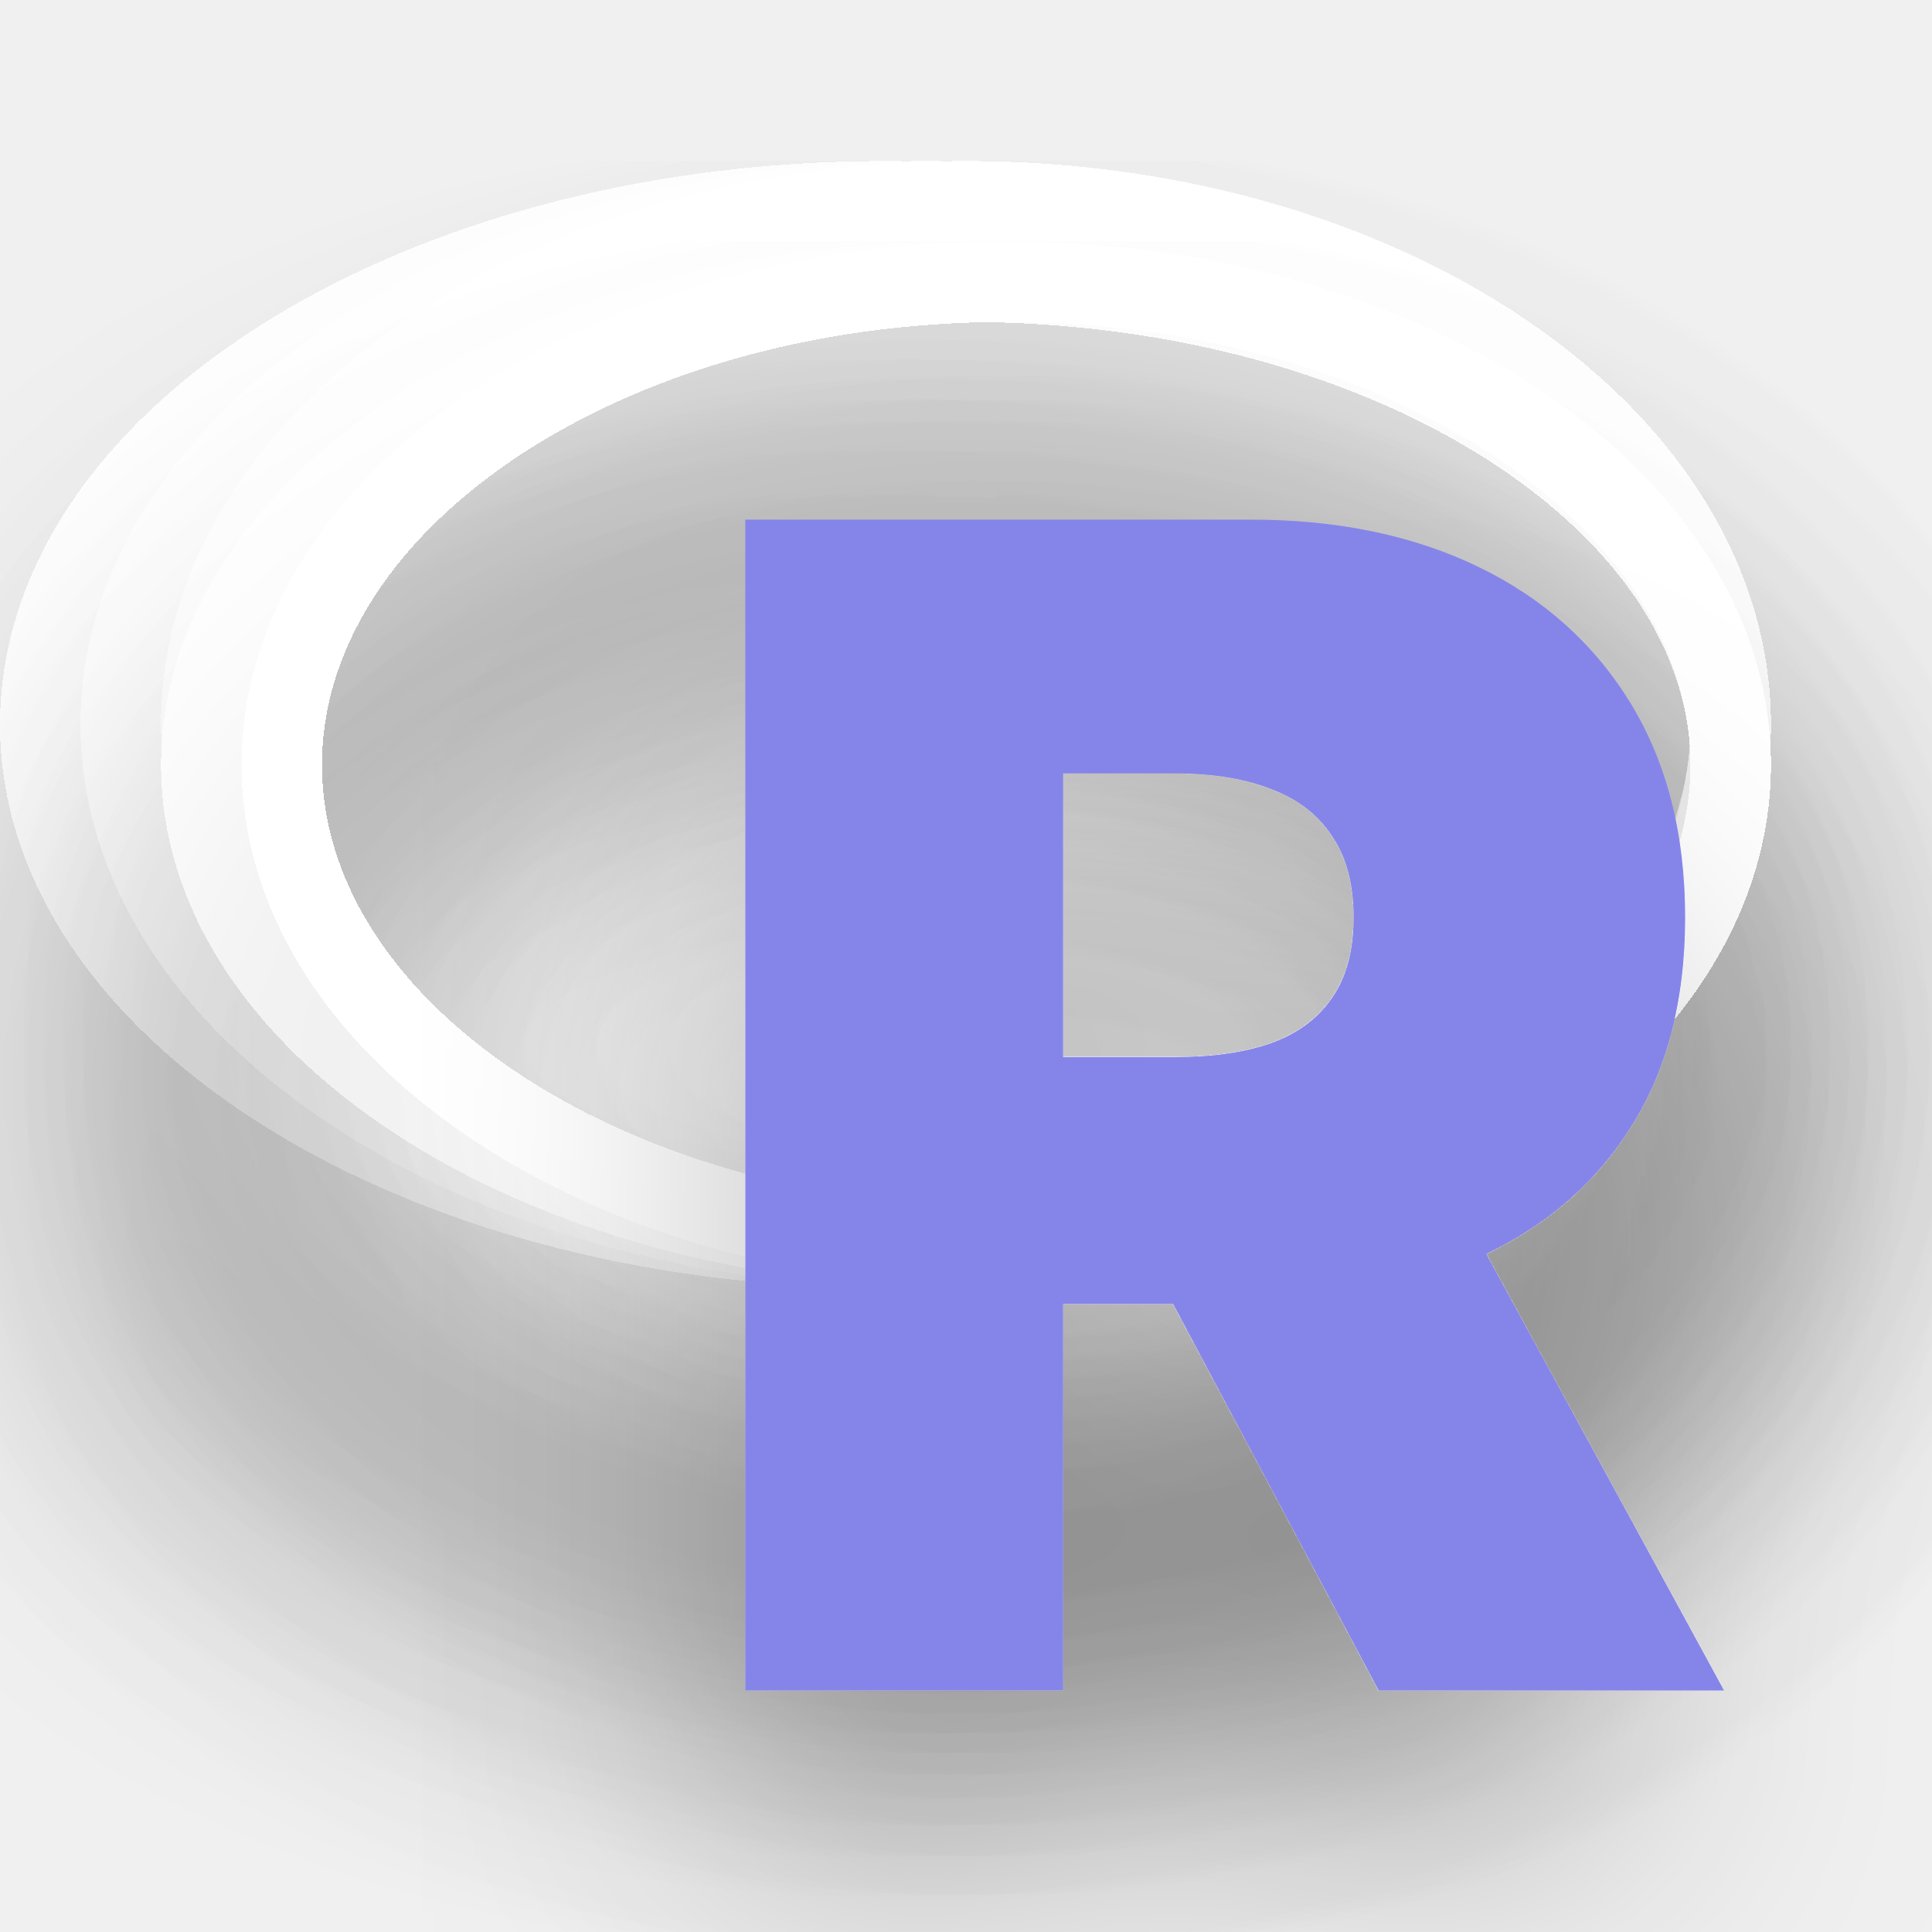
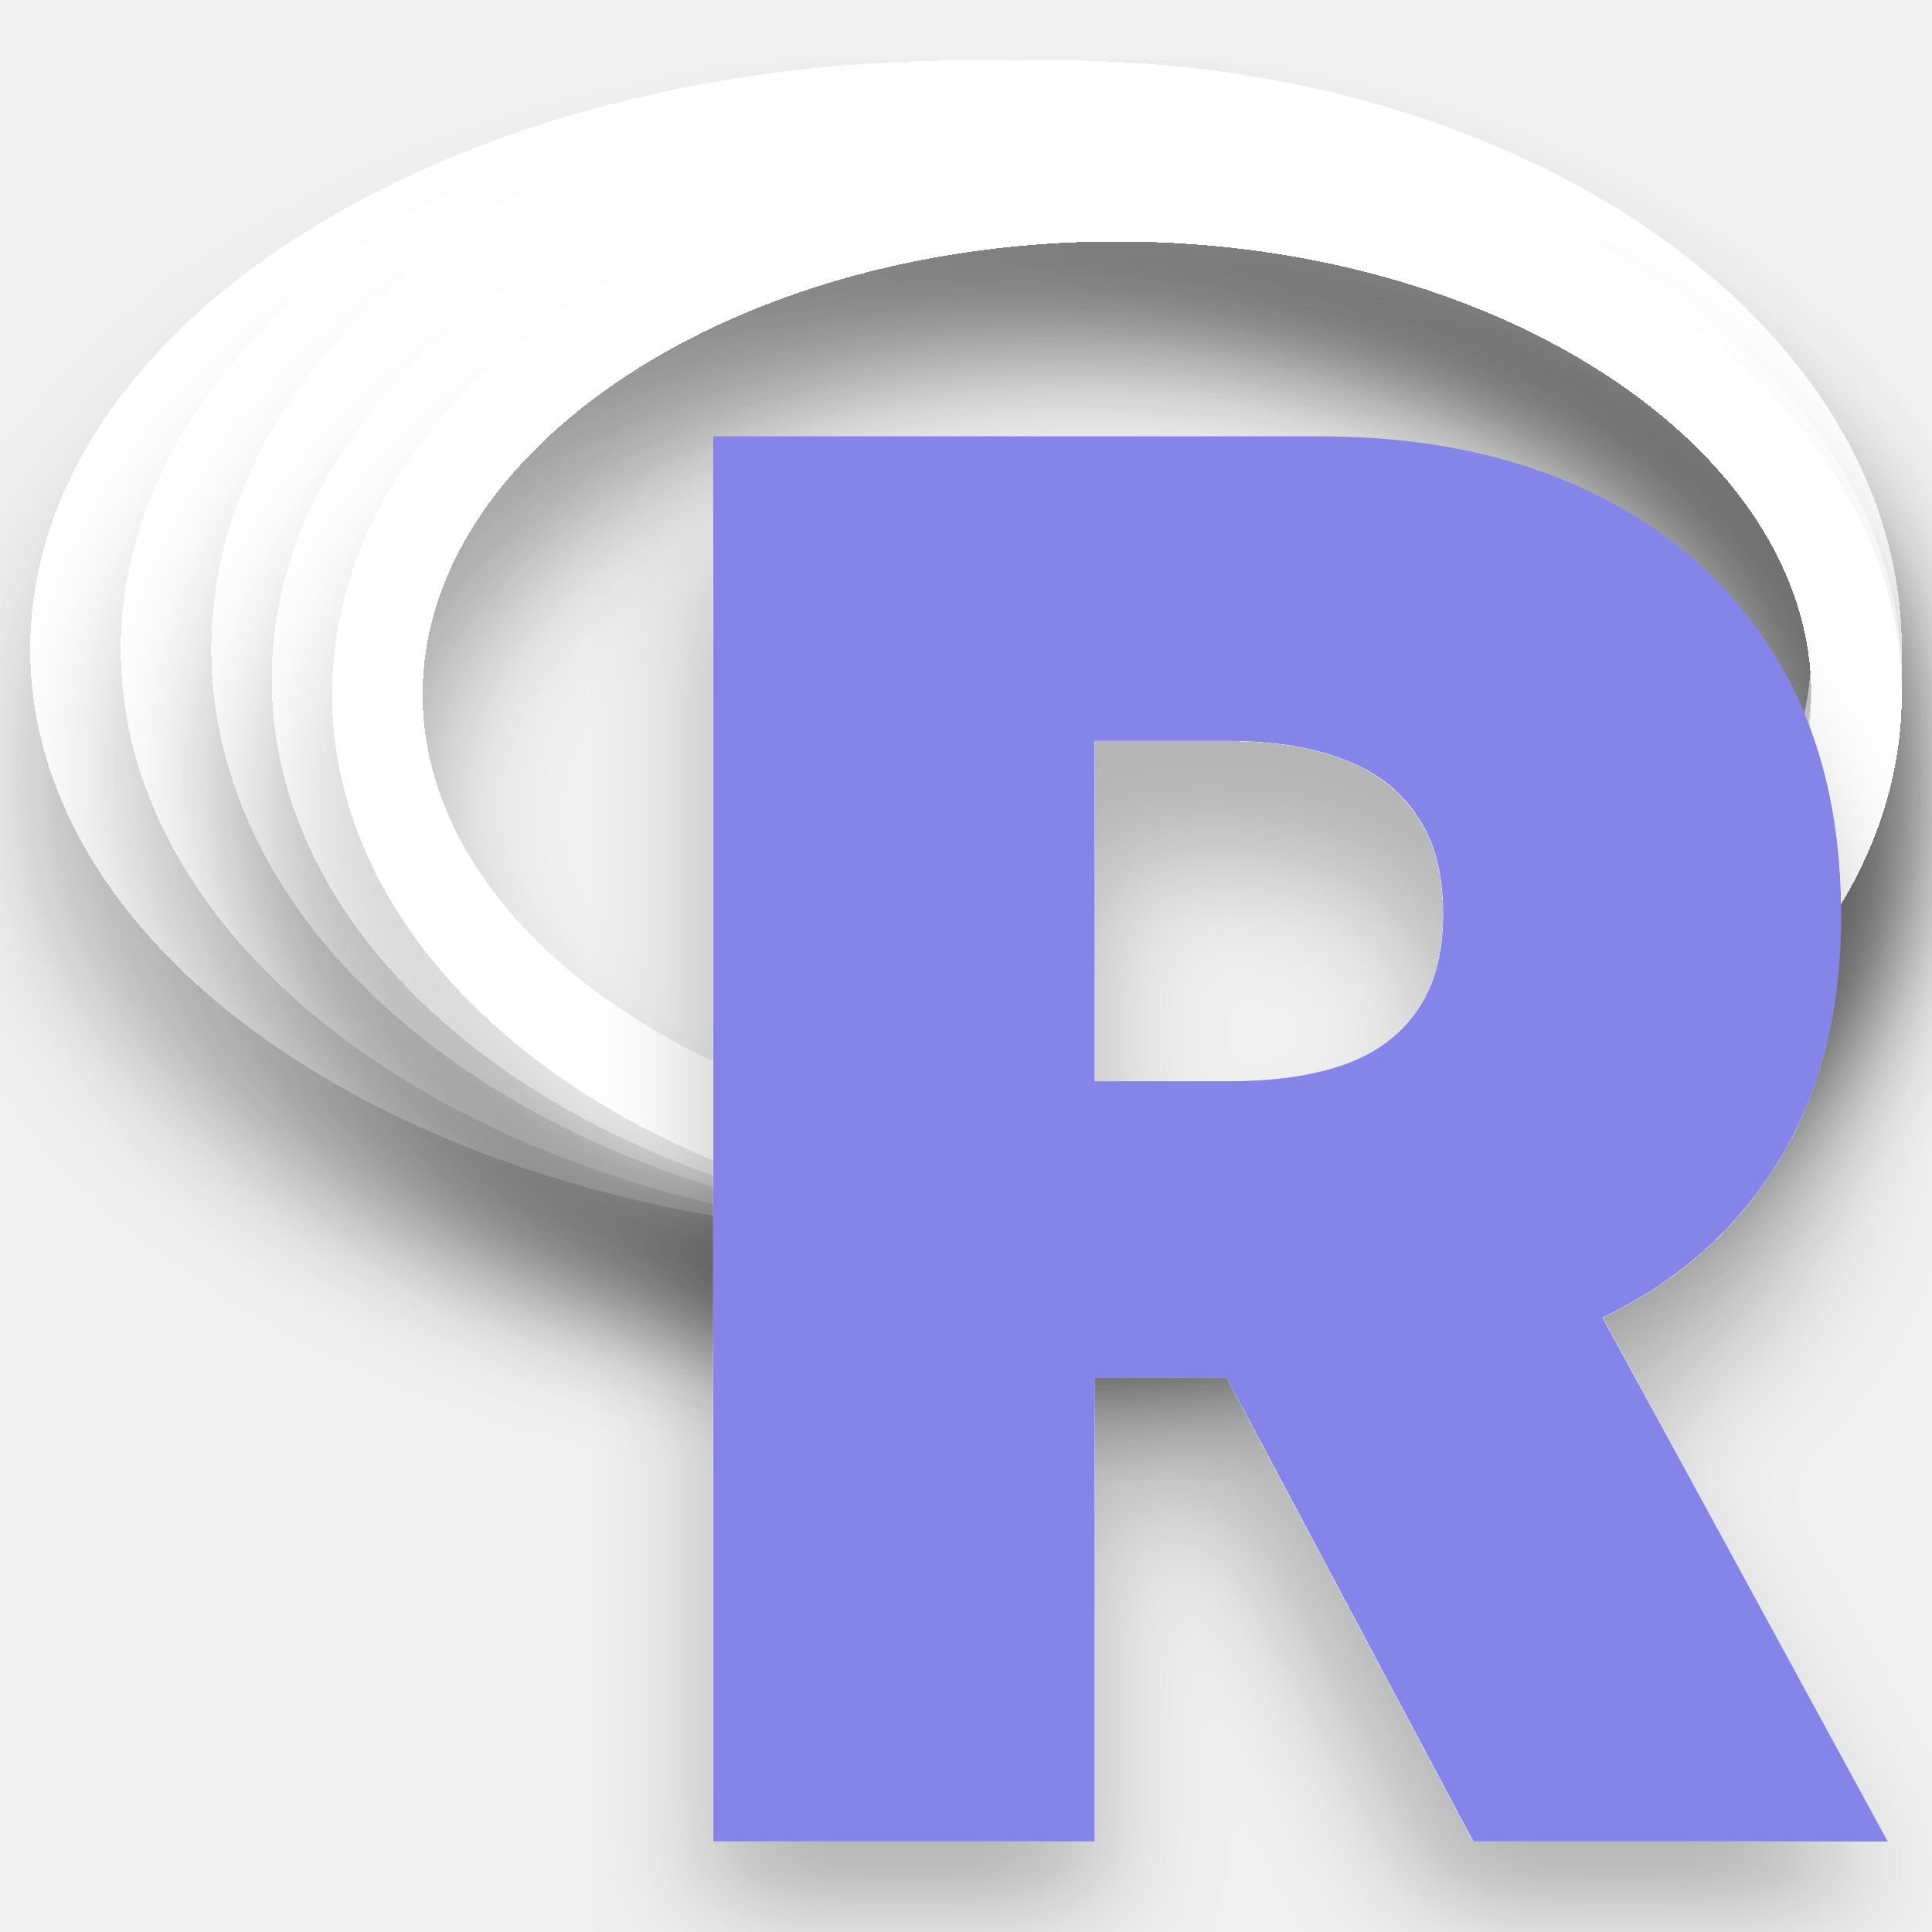
- <svg xmlns="http://www.w3.org/2000/svg" width="24" height="24" viewBox="0 0 24 24" fill="none">
+ <svg xmlns="http://www.w3.org/2000/svg" width="64" height="64" viewBox="0 0 64 64" fill="none">
  <g clip-path="url(#clip0_8_63)">
    <g filter="url(#filter0_d_8_63)">
-       <path d="M11 2.5C13.957 2.5 16.611 3.263 18.51 4.472C20.415 5.684 21.5 7.297 21.5 9C21.5 10.703 20.415 12.316 18.51 13.528C16.611 14.737 13.957 15.5 11 15.5C8.043 15.5 5.389 14.737 3.49 13.528C1.585 12.316 0.5 10.703 0.5 9C0.5 7.297 1.585 5.684 3.49 4.472C5.389 3.263 8.043 2.5 11 2.5Z" stroke="white" shape-rendering="crispEdges" />
+       <path d="M32 3.5C40.322 3.5 47.787 5.625 53.122 8.981C58.477 12.35 61.5 16.814 61.5 21.5C61.5 26.186 58.477 30.65 53.122 34.019C47.787 37.375 40.322 39.5 32 39.5C23.677 39.5 16.213 37.375 10.878 34.019C5.523 30.65 2.5 26.186 2.5 21.5C2.5 16.814 5.523 12.35 10.878 8.981C16.213 5.625 23.677 3.5 32 3.5Z" stroke="white" stroke-width="3" shape-rendering="crispEdges" />
    </g>
    <g filter="url(#filter1_d_8_63)">
-       <path d="M11.5 2.5C14.315 2.5 16.84 3.261 18.648 4.466C20.458 5.673 21.5 7.286 21.5 9C21.5 10.714 20.458 12.327 18.648 13.534C16.84 14.739 14.315 15.5 11.5 15.5C8.685 15.5 6.16 14.739 4.353 13.534C2.542 12.327 1.5 10.714 1.5 9C1.5 7.286 2.542 5.673 4.353 4.466C6.16 3.261 8.685 2.5 11.5 2.5Z" stroke="white" shape-rendering="crispEdges" />
+       <path d="M33.5 3.5C41.394 3.5 48.472 5.618 53.532 8.963C58.604 12.316 61.5 16.779 61.5 21.5C61.5 26.221 58.604 30.684 53.532 34.037C48.472 37.382 41.394 39.5 33.5 39.5C25.606 39.5 18.528 37.382 13.468 34.037C8.396 30.684 5.5 26.221 5.5 21.5C5.5 16.779 8.396 12.316 13.468 8.963C18.528 5.618 25.606 3.5 33.5 3.5Z" stroke="white" stroke-width="3" shape-rendering="crispEdges" />
    </g>
    <g filter="url(#filter2_d_8_63)">
-       <path d="M12 2.5C14.671 2.5 17.068 3.259 18.784 4.46C20.502 5.662 21.5 7.275 21.5 9C21.5 10.725 20.502 12.338 18.784 13.54C17.068 14.741 14.671 15.5 12 15.5C9.329 15.5 6.932 14.741 5.216 13.54C3.498 12.338 2.5 10.725 2.5 9C2.5 7.275 3.498 5.662 5.216 4.46C6.932 3.259 9.329 2.5 12 2.5Z" stroke="white" shape-rendering="crispEdges" />
+       <path d="M35 3.5C42.464 3.5 49.156 5.609 53.941 8.942C58.733 12.279 61.5 16.742 61.5 21.5C61.5 26.258 58.733 30.721 53.941 34.058C49.156 37.391 42.464 39.5 35 39.5C27.537 39.5 20.845 37.391 16.059 34.058C11.268 30.721 8.5 26.258 8.5 21.5C8.5 16.742 11.268 12.279 16.059 8.942C20.845 5.609 27.537 3.5 35 3.5Z" stroke="white" stroke-width="3" shape-rendering="crispEdges" />
    </g>
    <g filter="url(#filter3_d_8_63)">
-       <path d="M12 3.5C14.679 3.5 17.081 4.207 18.799 5.323C20.521 6.443 21.5 7.93 21.5 9.5C21.5 11.07 20.521 12.557 18.799 13.677C17.081 14.793 14.679 15.5 12 15.5C9.321 15.5 6.918 14.793 5.201 13.677C3.479 12.557 2.5 11.07 2.5 9.5C2.5 7.93 3.479 6.443 5.201 5.323C6.918 4.207 9.321 3.5 12 3.5Z" stroke="white" shape-rendering="crispEdges" />
+       <path d="M36 5.5C43.193 5.5 49.638 7.5 54.244 10.656C58.857 13.817 61.5 18.03 61.5 22.5C61.5 26.97 58.857 31.183 54.244 34.344C49.638 37.499 43.193 39.5 36 39.5C28.807 39.5 22.362 37.499 17.756 34.344C13.143 31.183 10.5 26.97 10.5 22.5C10.5 18.03 13.143 13.817 17.756 10.656C22.362 7.5 28.807 5.5 36 5.5Z" stroke="white" stroke-width="3" shape-rendering="crispEdges" />
    </g>
    <g filter="url(#filter4_d_8_63)">
-       <path d="M12.5 3.5C15.036 3.5 17.31 4.204 18.936 5.316C20.564 6.43 21.5 7.918 21.5 9.5C21.5 11.082 20.564 12.57 18.936 13.684C17.31 14.796 15.036 15.5 12.5 15.5C9.964 15.5 7.69 14.796 6.064 13.684C4.436 12.57 3.5 11.082 3.5 9.5C3.5 7.918 4.436 6.43 6.064 5.316C7.69 4.204 9.964 3.5 12.5 3.5Z" stroke="white" shape-rendering="crispEdges" />
+       <path d="M37 6.5C43.913 6.5 50.107 8.442 54.531 11.505C58.961 14.572 61.5 18.661 61.5 23C61.5 27.339 58.961 31.428 54.531 34.495C50.107 37.558 43.913 39.5 37 39.5C30.087 39.5 23.893 37.558 19.469 34.495C15.039 31.428 12.5 27.339 12.5 23C12.5 18.661 15.039 14.572 19.469 11.505C23.893 8.442 30.087 6.5 37 6.5Z" stroke="white" stroke-width="3" shape-rendering="crispEdges" />
    </g>
    <g filter="url(#filter5_d_8_63)">
-       <path d="M9.258 21V6.455H15.536C16.616 6.455 17.56 6.651 18.37 7.044C19.18 7.437 19.809 8.003 20.259 8.741C20.709 9.48 20.934 10.366 20.934 11.398C20.934 12.439 20.702 13.318 20.238 14.033C19.779 14.748 19.132 15.287 18.299 15.652C17.47 16.017 16.502 16.199 15.394 16.199H11.644V13.131H14.599C15.063 13.131 15.458 13.074 15.785 12.96C16.116 12.842 16.37 12.655 16.545 12.399C16.725 12.143 16.815 11.81 16.815 11.398C16.815 10.981 16.725 10.643 16.545 10.382C16.37 10.117 16.116 9.923 15.785 9.8C15.458 9.672 15.063 9.608 14.599 9.608H13.207V21H9.258ZM17.78 14.324L21.417 21H17.127L13.576 14.324H17.78Z" fill="#8585E9" />
+       <path d="M23.625 61V14.454H43.716C47.17 14.454 50.193 15.083 52.784 16.341C55.375 17.599 57.39 19.409 58.83 21.773C60.269 24.136 60.989 26.97 60.989 30.273C60.989 33.606 60.246 36.417 58.761 38.705C57.292 40.992 55.224 42.72 52.557 43.886C49.905 45.053 46.807 45.636 43.261 45.636H31.261V35.818H40.716C42.201 35.818 43.466 35.636 44.511 35.273C45.572 34.894 46.383 34.295 46.943 33.477C47.519 32.659 47.807 31.591 47.807 30.273C47.807 28.939 47.519 27.856 46.943 27.023C46.383 26.174 45.572 25.553 44.511 25.159C43.466 24.75 42.201 24.546 40.716 24.546H36.261V61H23.625ZM50.898 39.636L62.534 61H48.807L37.443 39.636H50.898Z" fill="#8585E9" />
    </g>
  </g>
  <defs>
-     <filter id="filter0_d_8_63" x="-4" y="2" width="30" height="22" filterUnits="userSpaceOnUse" color-interpolation-filters="sRGB">
+     <filter id="filter0_d_8_63" x="-3" y="2" width="70" height="47" filterUnits="userSpaceOnUse" color-interpolation-filters="sRGB">
      <feFlood flood-opacity="0" result="BackgroundImageFix" />
      <feColorMatrix in="SourceAlpha" type="matrix" values="0 0 0 0 0 0 0 0 0 0 0 0 0 0 0 0 0 0 127 0" result="hardAlpha" />
      <feOffset dy="4" />
      <feGaussianBlur stdDeviation="2" />
      <feComposite in2="hardAlpha" operator="out" />
      <feColorMatrix type="matrix" values="0 0 0 0 0 0 0 0 0 0 0 0 0 0 0 0 0 0 0.25 0" />
      <feBlend mode="normal" in2="BackgroundImageFix" result="effect1_dropShadow_8_63" />
      <feBlend mode="normal" in="SourceGraphic" in2="effect1_dropShadow_8_63" result="shape" />
    </filter>
-     <filter id="filter1_d_8_63" x="-3" y="2" width="29" height="22" filterUnits="userSpaceOnUse" color-interpolation-filters="sRGB">
+     <filter id="filter1_d_8_63" x="0" y="2" width="67" height="47" filterUnits="userSpaceOnUse" color-interpolation-filters="sRGB">
      <feFlood flood-opacity="0" result="BackgroundImageFix" />
      <feColorMatrix in="SourceAlpha" type="matrix" values="0 0 0 0 0 0 0 0 0 0 0 0 0 0 0 0 0 0 127 0" result="hardAlpha" />
      <feOffset dy="4" />
      <feGaussianBlur stdDeviation="2" />
      <feComposite in2="hardAlpha" operator="out" />
      <feColorMatrix type="matrix" values="0 0 0 0 0 0 0 0 0 0 0 0 0 0 0 0 0 0 0.25 0" />
      <feBlend mode="normal" in2="BackgroundImageFix" result="effect1_dropShadow_8_63" />
      <feBlend mode="normal" in="SourceGraphic" in2="effect1_dropShadow_8_63" result="shape" />
    </filter>
-     <filter id="filter2_d_8_63" x="-2" y="2" width="28" height="22" filterUnits="userSpaceOnUse" color-interpolation-filters="sRGB">
+     <filter id="filter2_d_8_63" x="3" y="2" width="64" height="47" filterUnits="userSpaceOnUse" color-interpolation-filters="sRGB">
      <feFlood flood-opacity="0" result="BackgroundImageFix" />
      <feColorMatrix in="SourceAlpha" type="matrix" values="0 0 0 0 0 0 0 0 0 0 0 0 0 0 0 0 0 0 127 0" result="hardAlpha" />
      <feOffset dy="4" />
      <feGaussianBlur stdDeviation="2" />
      <feComposite in2="hardAlpha" operator="out" />
      <feColorMatrix type="matrix" values="0 0 0 0 0 0 0 0 0 0 0 0 0 0 0 0 0 0 0.25 0" />
      <feBlend mode="normal" in2="BackgroundImageFix" result="effect1_dropShadow_8_63" />
      <feBlend mode="normal" in="SourceGraphic" in2="effect1_dropShadow_8_63" result="shape" />
    </filter>
-     <filter id="filter3_d_8_63" x="-2" y="3" width="28" height="21" filterUnits="userSpaceOnUse" color-interpolation-filters="sRGB">
+     <filter id="filter3_d_8_63" x="5" y="4" width="62" height="45" filterUnits="userSpaceOnUse" color-interpolation-filters="sRGB">
      <feFlood flood-opacity="0" result="BackgroundImageFix" />
      <feColorMatrix in="SourceAlpha" type="matrix" values="0 0 0 0 0 0 0 0 0 0 0 0 0 0 0 0 0 0 127 0" result="hardAlpha" />
      <feOffset dy="4" />
      <feGaussianBlur stdDeviation="2" />
      <feComposite in2="hardAlpha" operator="out" />
      <feColorMatrix type="matrix" values="0 0 0 0 0 0 0 0 0 0 0 0 0 0 0 0 0 0 0.25 0" />
      <feBlend mode="normal" in2="BackgroundImageFix" result="effect1_dropShadow_8_63" />
      <feBlend mode="normal" in="SourceGraphic" in2="effect1_dropShadow_8_63" result="shape" />
    </filter>
-     <filter id="filter4_d_8_63" x="-1" y="3" width="27" height="21" filterUnits="userSpaceOnUse" color-interpolation-filters="sRGB">
+     <filter id="filter4_d_8_63" x="7" y="5" width="60" height="44" filterUnits="userSpaceOnUse" color-interpolation-filters="sRGB">
      <feFlood flood-opacity="0" result="BackgroundImageFix" />
      <feColorMatrix in="SourceAlpha" type="matrix" values="0 0 0 0 0 0 0 0 0 0 0 0 0 0 0 0 0 0 127 0" result="hardAlpha" />
      <feOffset dy="4" />
      <feGaussianBlur stdDeviation="2" />
      <feComposite in2="hardAlpha" operator="out" />
      <feColorMatrix type="matrix" values="0 0 0 0 0 0 0 0 0 0 0 0 0 0 0 0 0 0 0.25 0" />
      <feBlend mode="normal" in2="BackgroundImageFix" result="effect1_dropShadow_8_63" />
      <feBlend mode="normal" in="SourceGraphic" in2="effect1_dropShadow_8_63" result="shape" />
    </filter>
-     <filter id="filter5_d_8_63" x="5.258" y="6.455" width="20.159" height="22.546" filterUnits="userSpaceOnUse" color-interpolation-filters="sRGB">
+     <filter id="filter5_d_8_63" x="19.625" y="14.454" width="46.909" height="54.545" filterUnits="userSpaceOnUse" color-interpolation-filters="sRGB">
      <feFlood flood-opacity="0" result="BackgroundImageFix" />
      <feColorMatrix in="SourceAlpha" type="matrix" values="0 0 0 0 0 0 0 0 0 0 0 0 0 0 0 0 0 0 127 0" result="hardAlpha" />
      <feOffset dy="4" />
      <feGaussianBlur stdDeviation="2" />
      <feComposite in2="hardAlpha" operator="out" />
      <feColorMatrix type="matrix" values="0 0 0 0 0 0 0 0 0 0 0 0 0 0 0 0 0 0 0.25 0" />
      <feBlend mode="normal" in2="BackgroundImageFix" result="effect1_dropShadow_8_63" />
      <feBlend mode="normal" in="SourceGraphic" in2="effect1_dropShadow_8_63" result="shape" />
    </filter>
    <clipPath id="clip0_8_63">
-       <rect width="24" height="24" fill="white" />
+       <rect width="64" height="64" fill="white" />
    </clipPath>
  </defs>
</svg>
